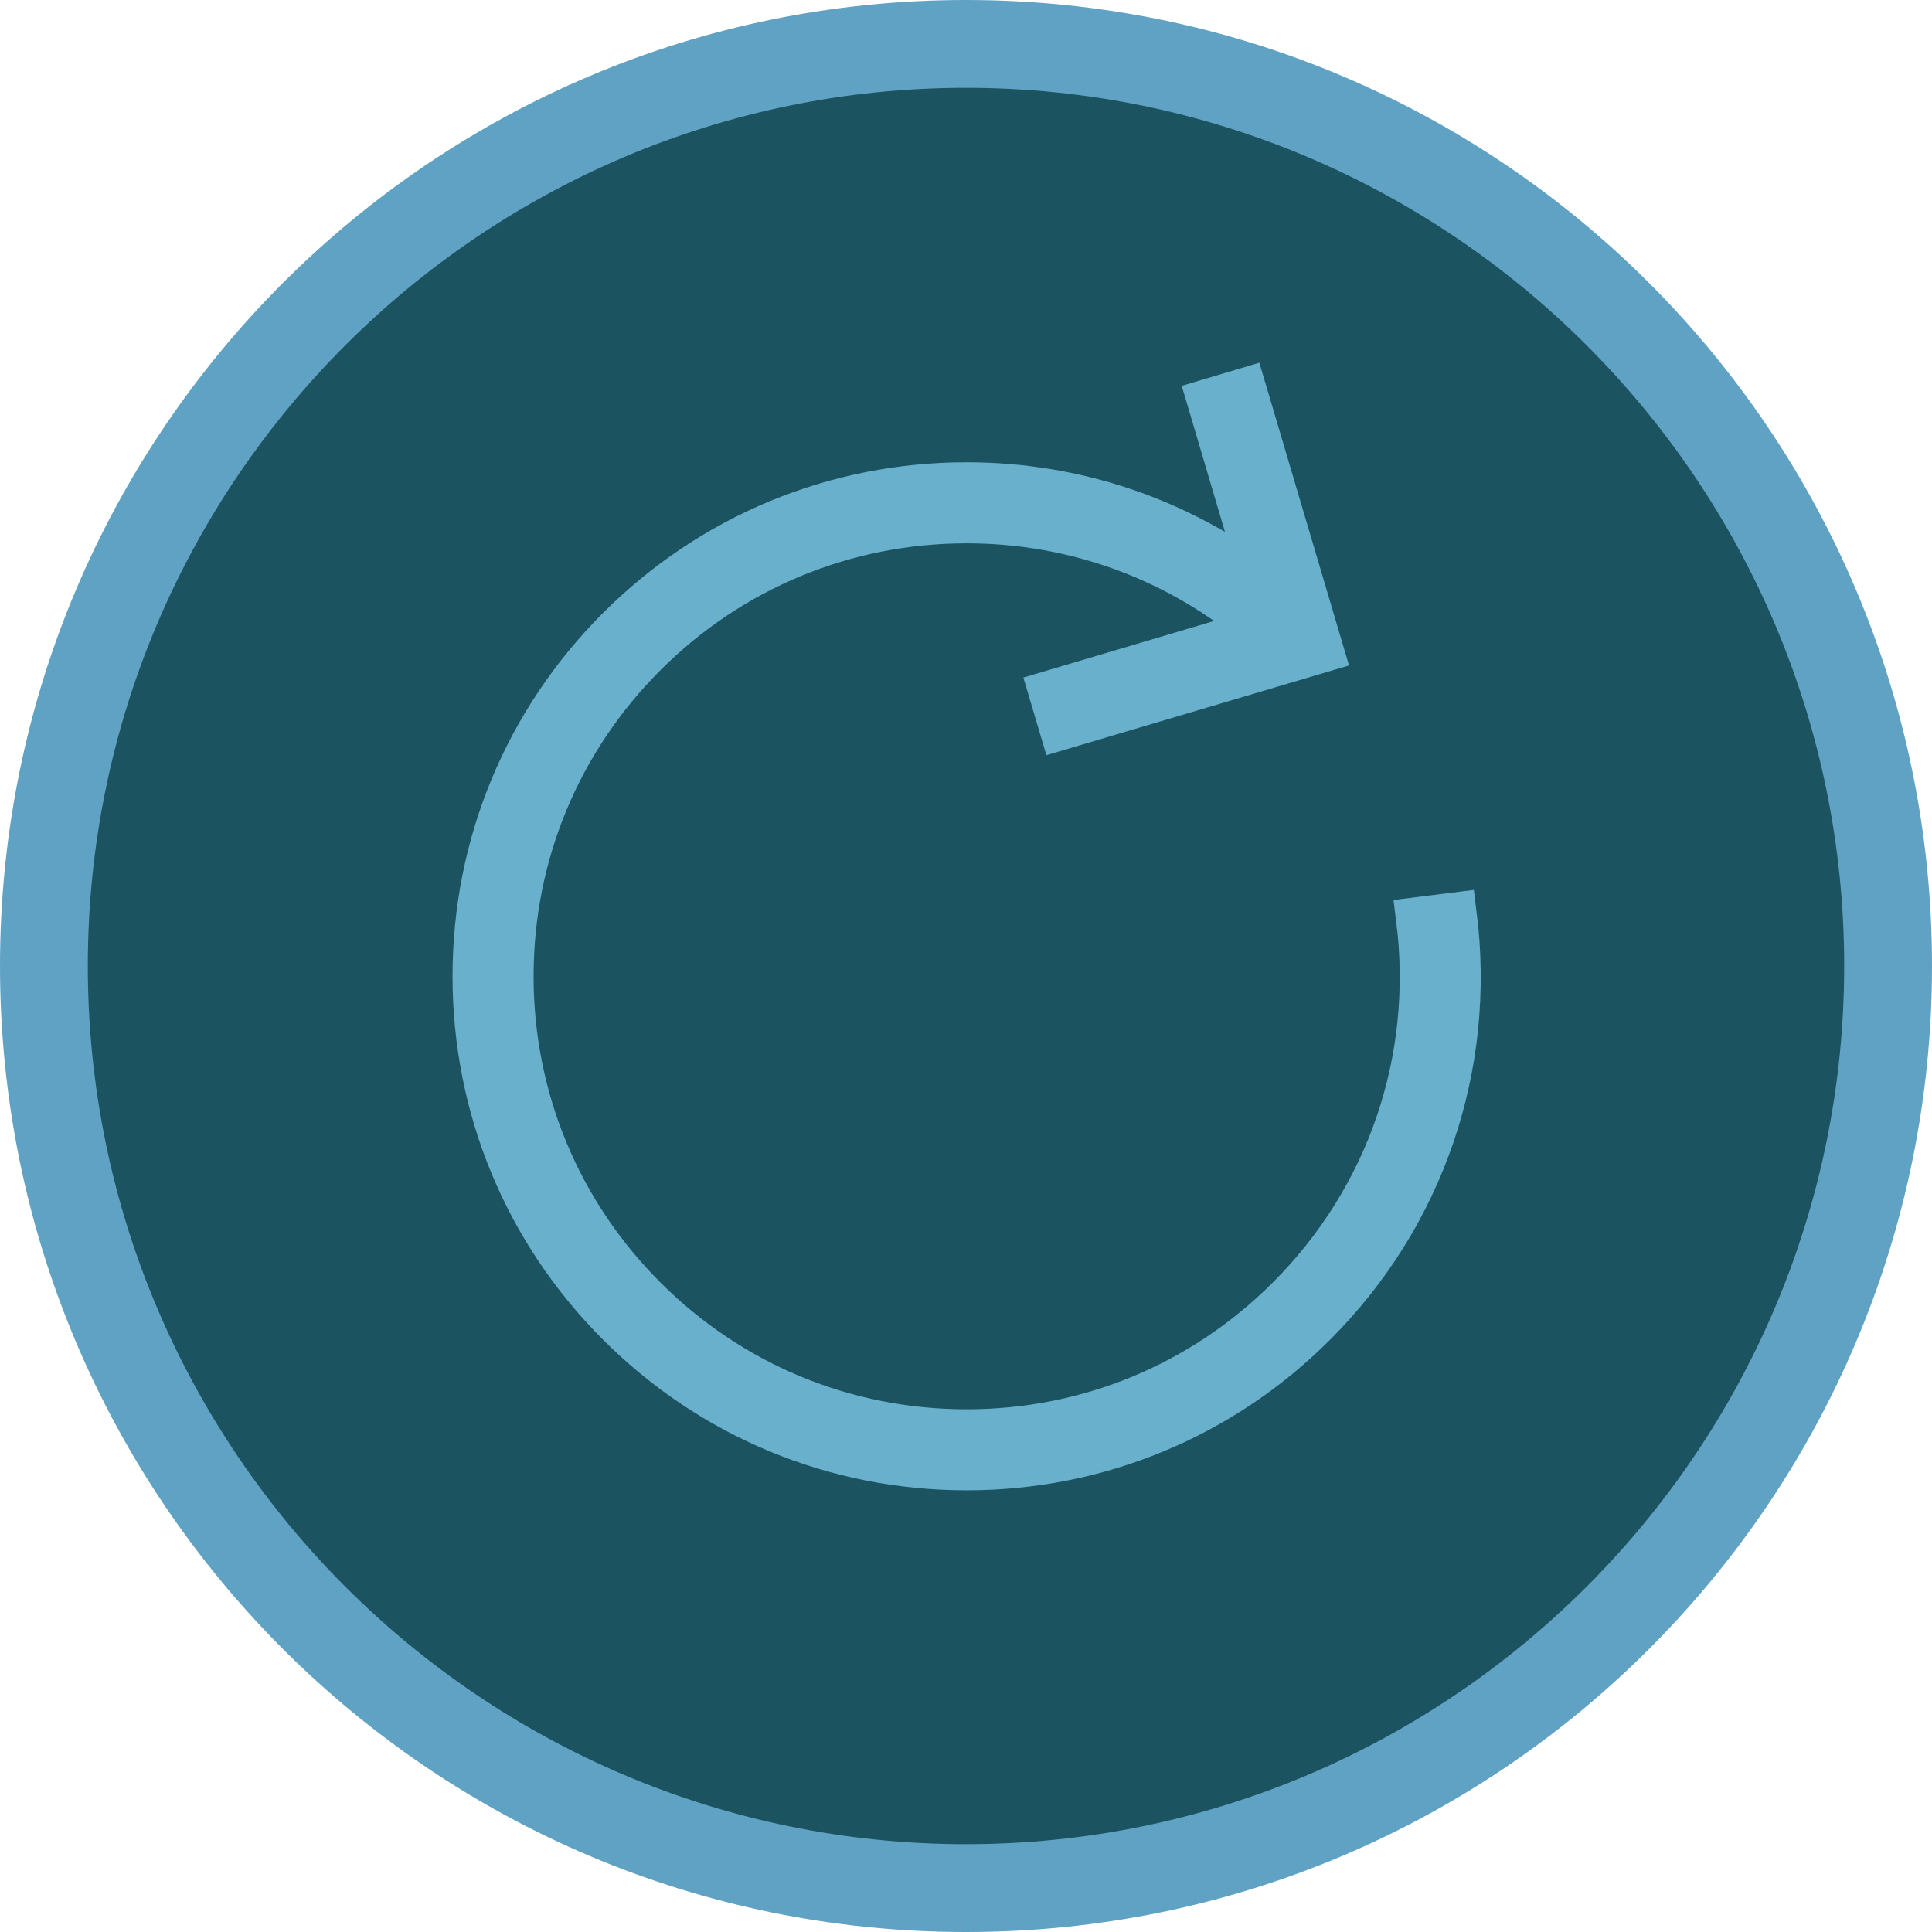
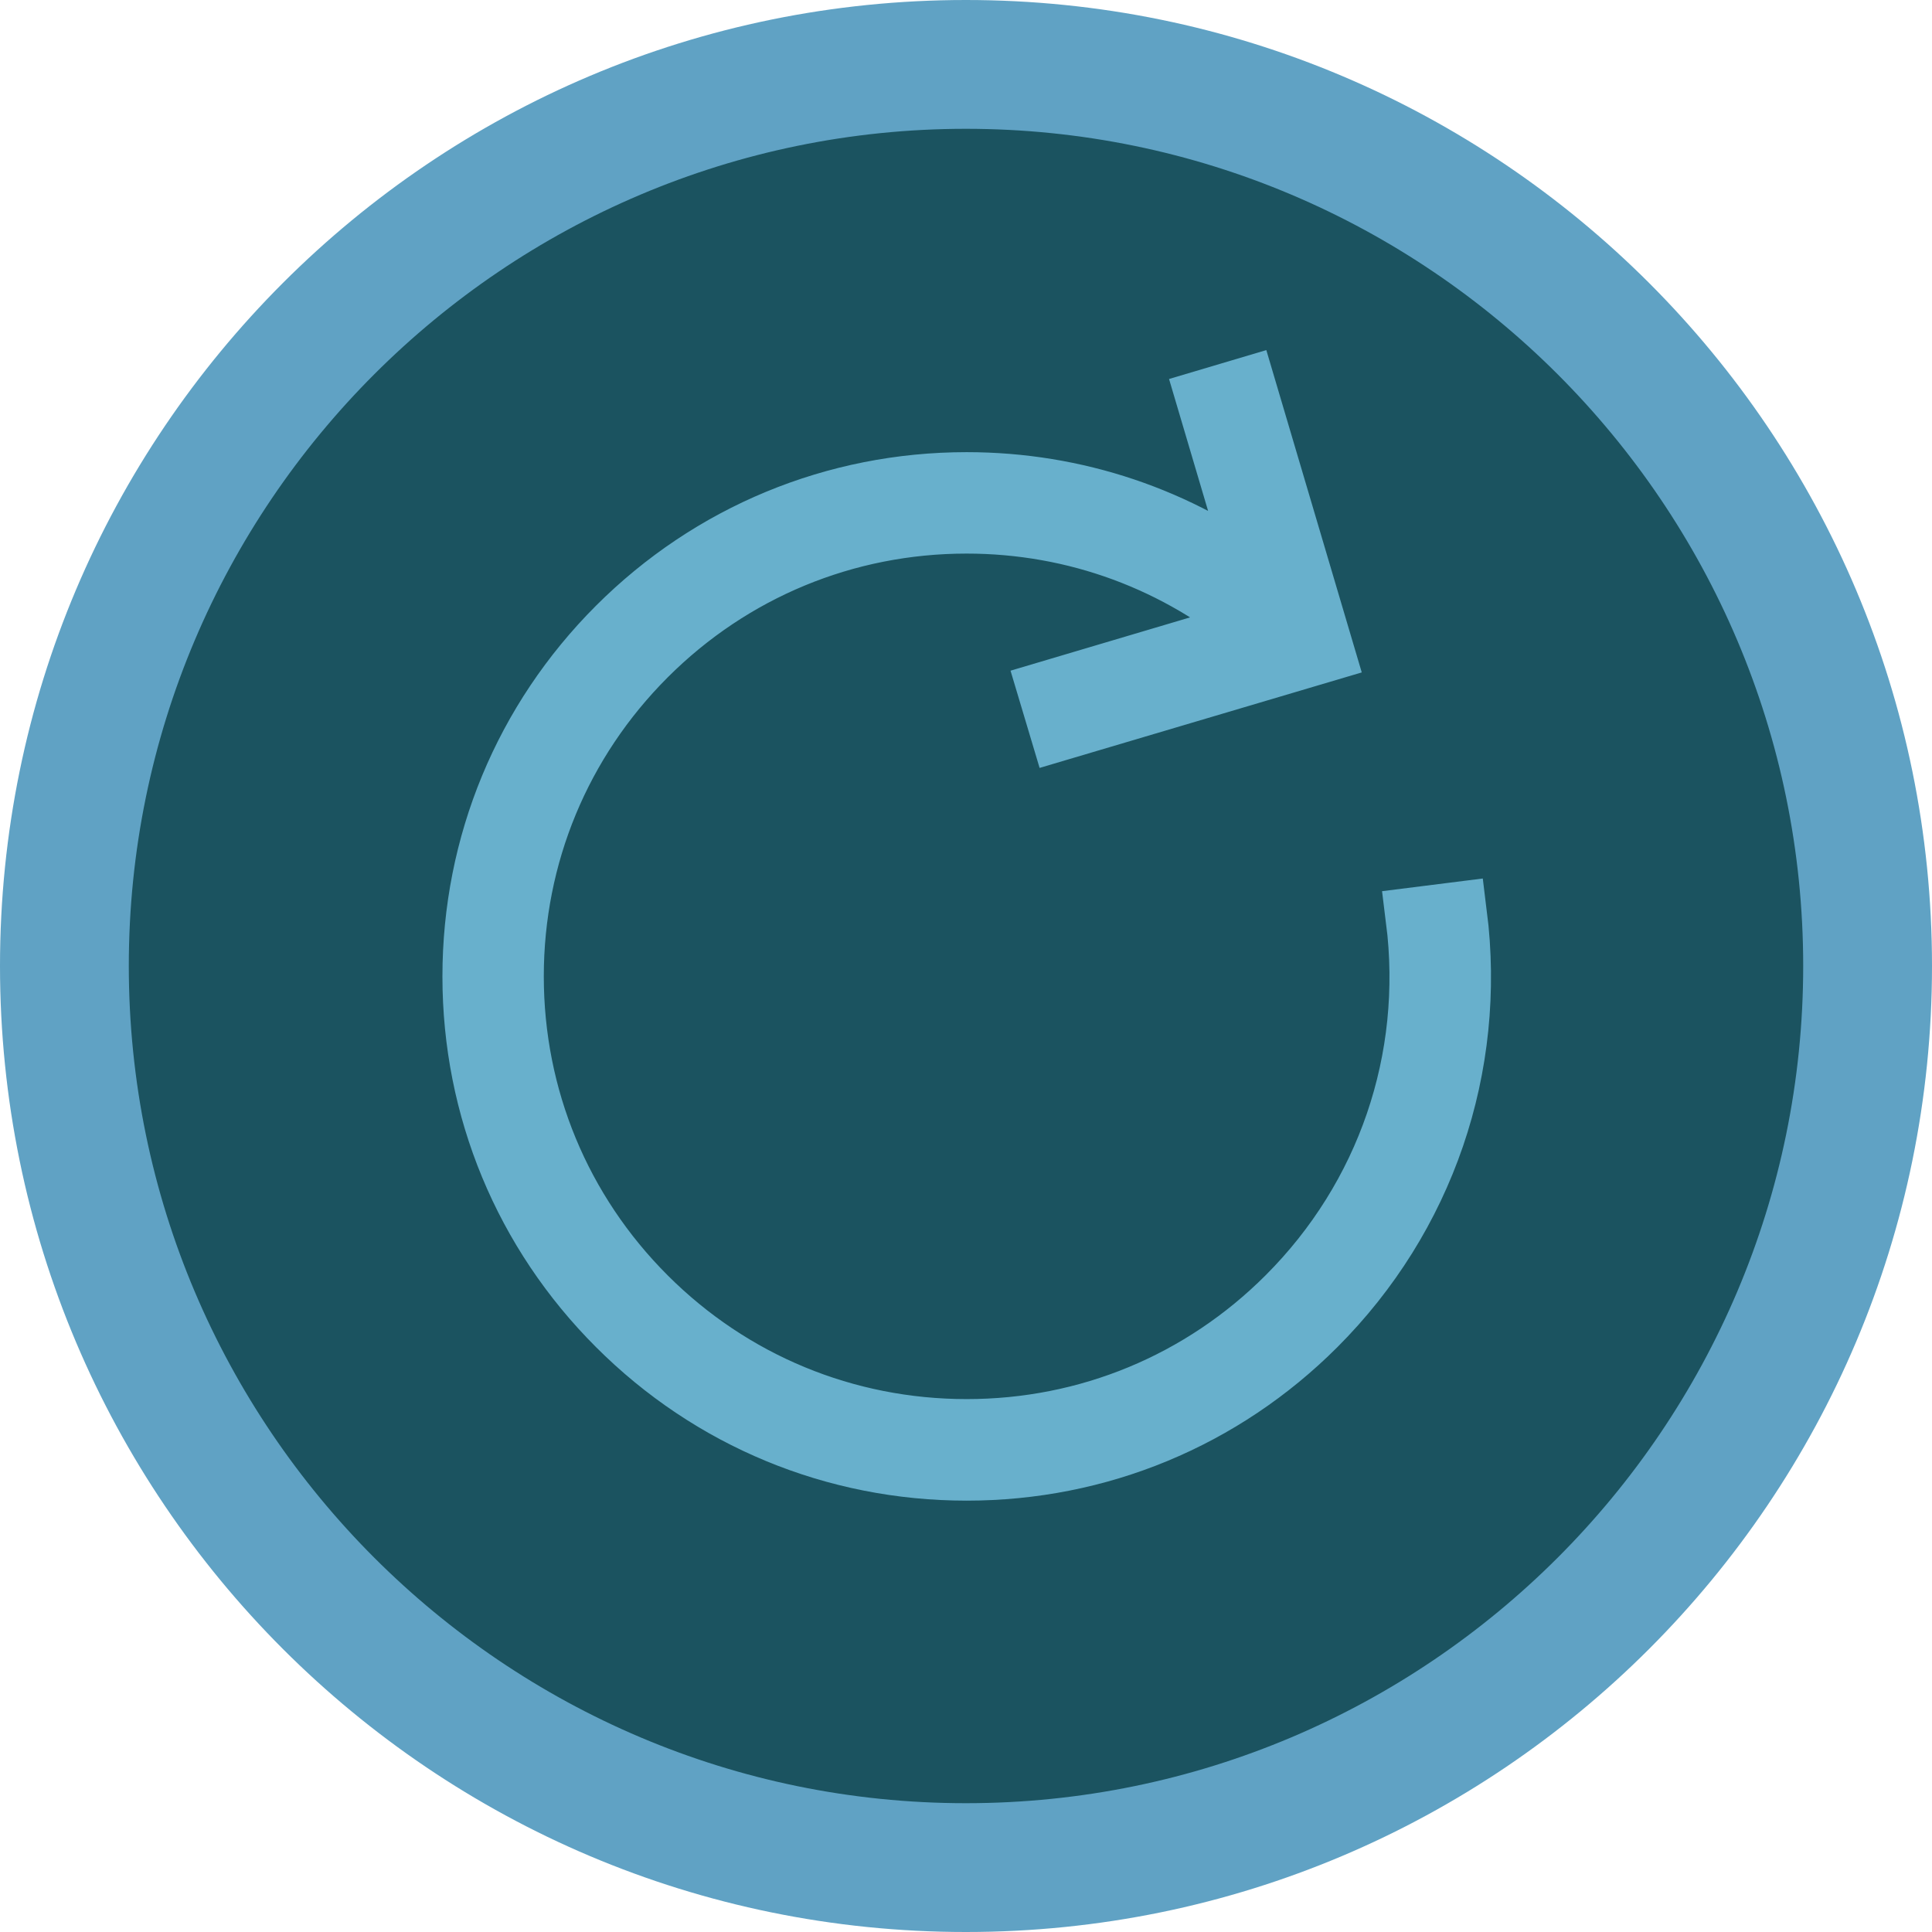
- <svg xmlns="http://www.w3.org/2000/svg" version="1.1" id="Layer_1" x="0px" y="0px" width="44px" height="44px" viewBox="0 0 44 44" enable-background="new 0 0 44 44" xml:space="preserve">
-   <line display="none" fill="none" stroke="#68B0CC" stroke-width="2" stroke-miterlimit="10" x1="-138" y1="22.079" x2="10.688" y2="22.079" />
+ <svg xmlns="http://www.w3.org/2000/svg" version="1.1" id="Layer_1" x="0px" y="0px" width="30px" height="30px" viewBox="0 0 30 30" enable-background="new 0 0 30 30" xml:space="preserve">
+   <line display="none" fill="none" stroke="#68B0CC" stroke-width="2" stroke-miterlimit="10" x1="-145" y1="15.079" x2="3.688" y2="15.079" />
  <g>
-     <path fill="#1B5360" d="M21.998,43C10.419,43,1,33.579,1,21.999C1,10.42,10.419,1,21.998,1C33.578,1,43,10.42,43,21.999   C43,33.579,33.578,43,21.998,43z" />
-     <path fill="#60A2C4" d="M21.998,2C33.027,2,42,10.972,42,21.999C42,33.027,33.027,42,21.998,42C10.971,42,2,33.027,2,21.999   C2,10.972,10.971,2,21.998,2 M21.998,0C9.85,0,0,9.85,0,21.999C0,34.147,9.85,44,21.998,44C34.151,44,44,34.147,44,21.999   C44,9.85,34.151,0,21.998,0L21.998,0z" />
+     <path fill="#1B5360" d="M14.998,29C7.279,29,1,22.719,1,14.999C1,7.28,7.279,1,14.998,1C22.719,1,29,7.28,29,14.999   C29,22.719,22.719,29,14.998,29z" />
+     <path fill="#60A2C4" d="M14.998,2C22.167,2,28,7.832,28,14.999C28,22.168,22.167,28,14.998,28C7.831,28,2,22.168,2,14.999   C2,7.832,7.831,2,14.998,2 M14.998,0C6.716,0,0,6.716,0,14.999C0,23.282,6.716,30,14.998,30C23.285,30,30,23.282,30,14.999   C30,6.716,23.285,0,14.998,0L14.998,0z" />
  </g>
-   <path fill="#67B1CD" stroke="#68B0CC" stroke-miterlimit="10" d="M33.133,20.826l-0.838,0.105c0.403,3.204-0.673,6.351-2.954,8.631  c-1.957,1.957-4.56,3.035-7.327,3.034c-2.767,0-5.369-1.077-7.326-3.034c-1.958-1.957-3.036-4.56-3.036-7.327  s1.078-5.369,3.036-7.326c1.957-1.957,4.56-3.035,7.326-3.035c2.488,0,4.842,0.873,6.713,2.47l-4.799,1.424l0.24,0.81l5.934-1.76  l-1.758-5.935l-0.81,0.241l1.235,4.171c-1.935-1.468-4.283-2.267-6.756-2.267c-2.992,0-5.807,1.168-7.924,3.283  c-2.117,2.117-3.283,4.931-3.283,7.924c0,2.994,1.166,5.809,3.283,7.924c2.117,2.117,4.932,3.282,7.924,3.282l0,0  c2.994,0,5.809-1.166,7.925-3.282C32.405,27.693,33.569,24.291,33.133,20.826z" />
+   <path fill="#67B1CD" stroke="#68B0CC" stroke-miterlimit="10" d="M22.591,14.2l-0.572,0.072c0.275,2.185-0.458,4.33-2.014,5.885  c-1.334,1.334-3.108,2.069-4.996,2.068c-1.886,0-3.661-0.734-4.995-2.068c-1.335-1.334-2.07-3.109-2.07-4.996  c0-1.887,0.735-3.661,2.07-4.996c1.334-1.334,3.109-2.069,4.995-2.069c1.697,0,3.301,0.596,4.577,1.684l-3.272,0.971l0.165,0.552  l4.045-1.199l-1.198-4.046l-0.552,0.164l0.842,2.844c-1.319-1.001-2.92-1.545-4.606-1.545c-2.04,0-3.959,0.796-5.402,2.238  c-1.443,1.443-2.238,3.362-2.238,5.403c0,2.042,0.795,3.96,2.238,5.402c1.443,1.444,3.362,2.238,5.402,2.238l0,0  c2.042,0,3.96-0.794,5.404-2.238C22.095,18.882,22.888,16.563,22.591,14.2z" />
</svg>
